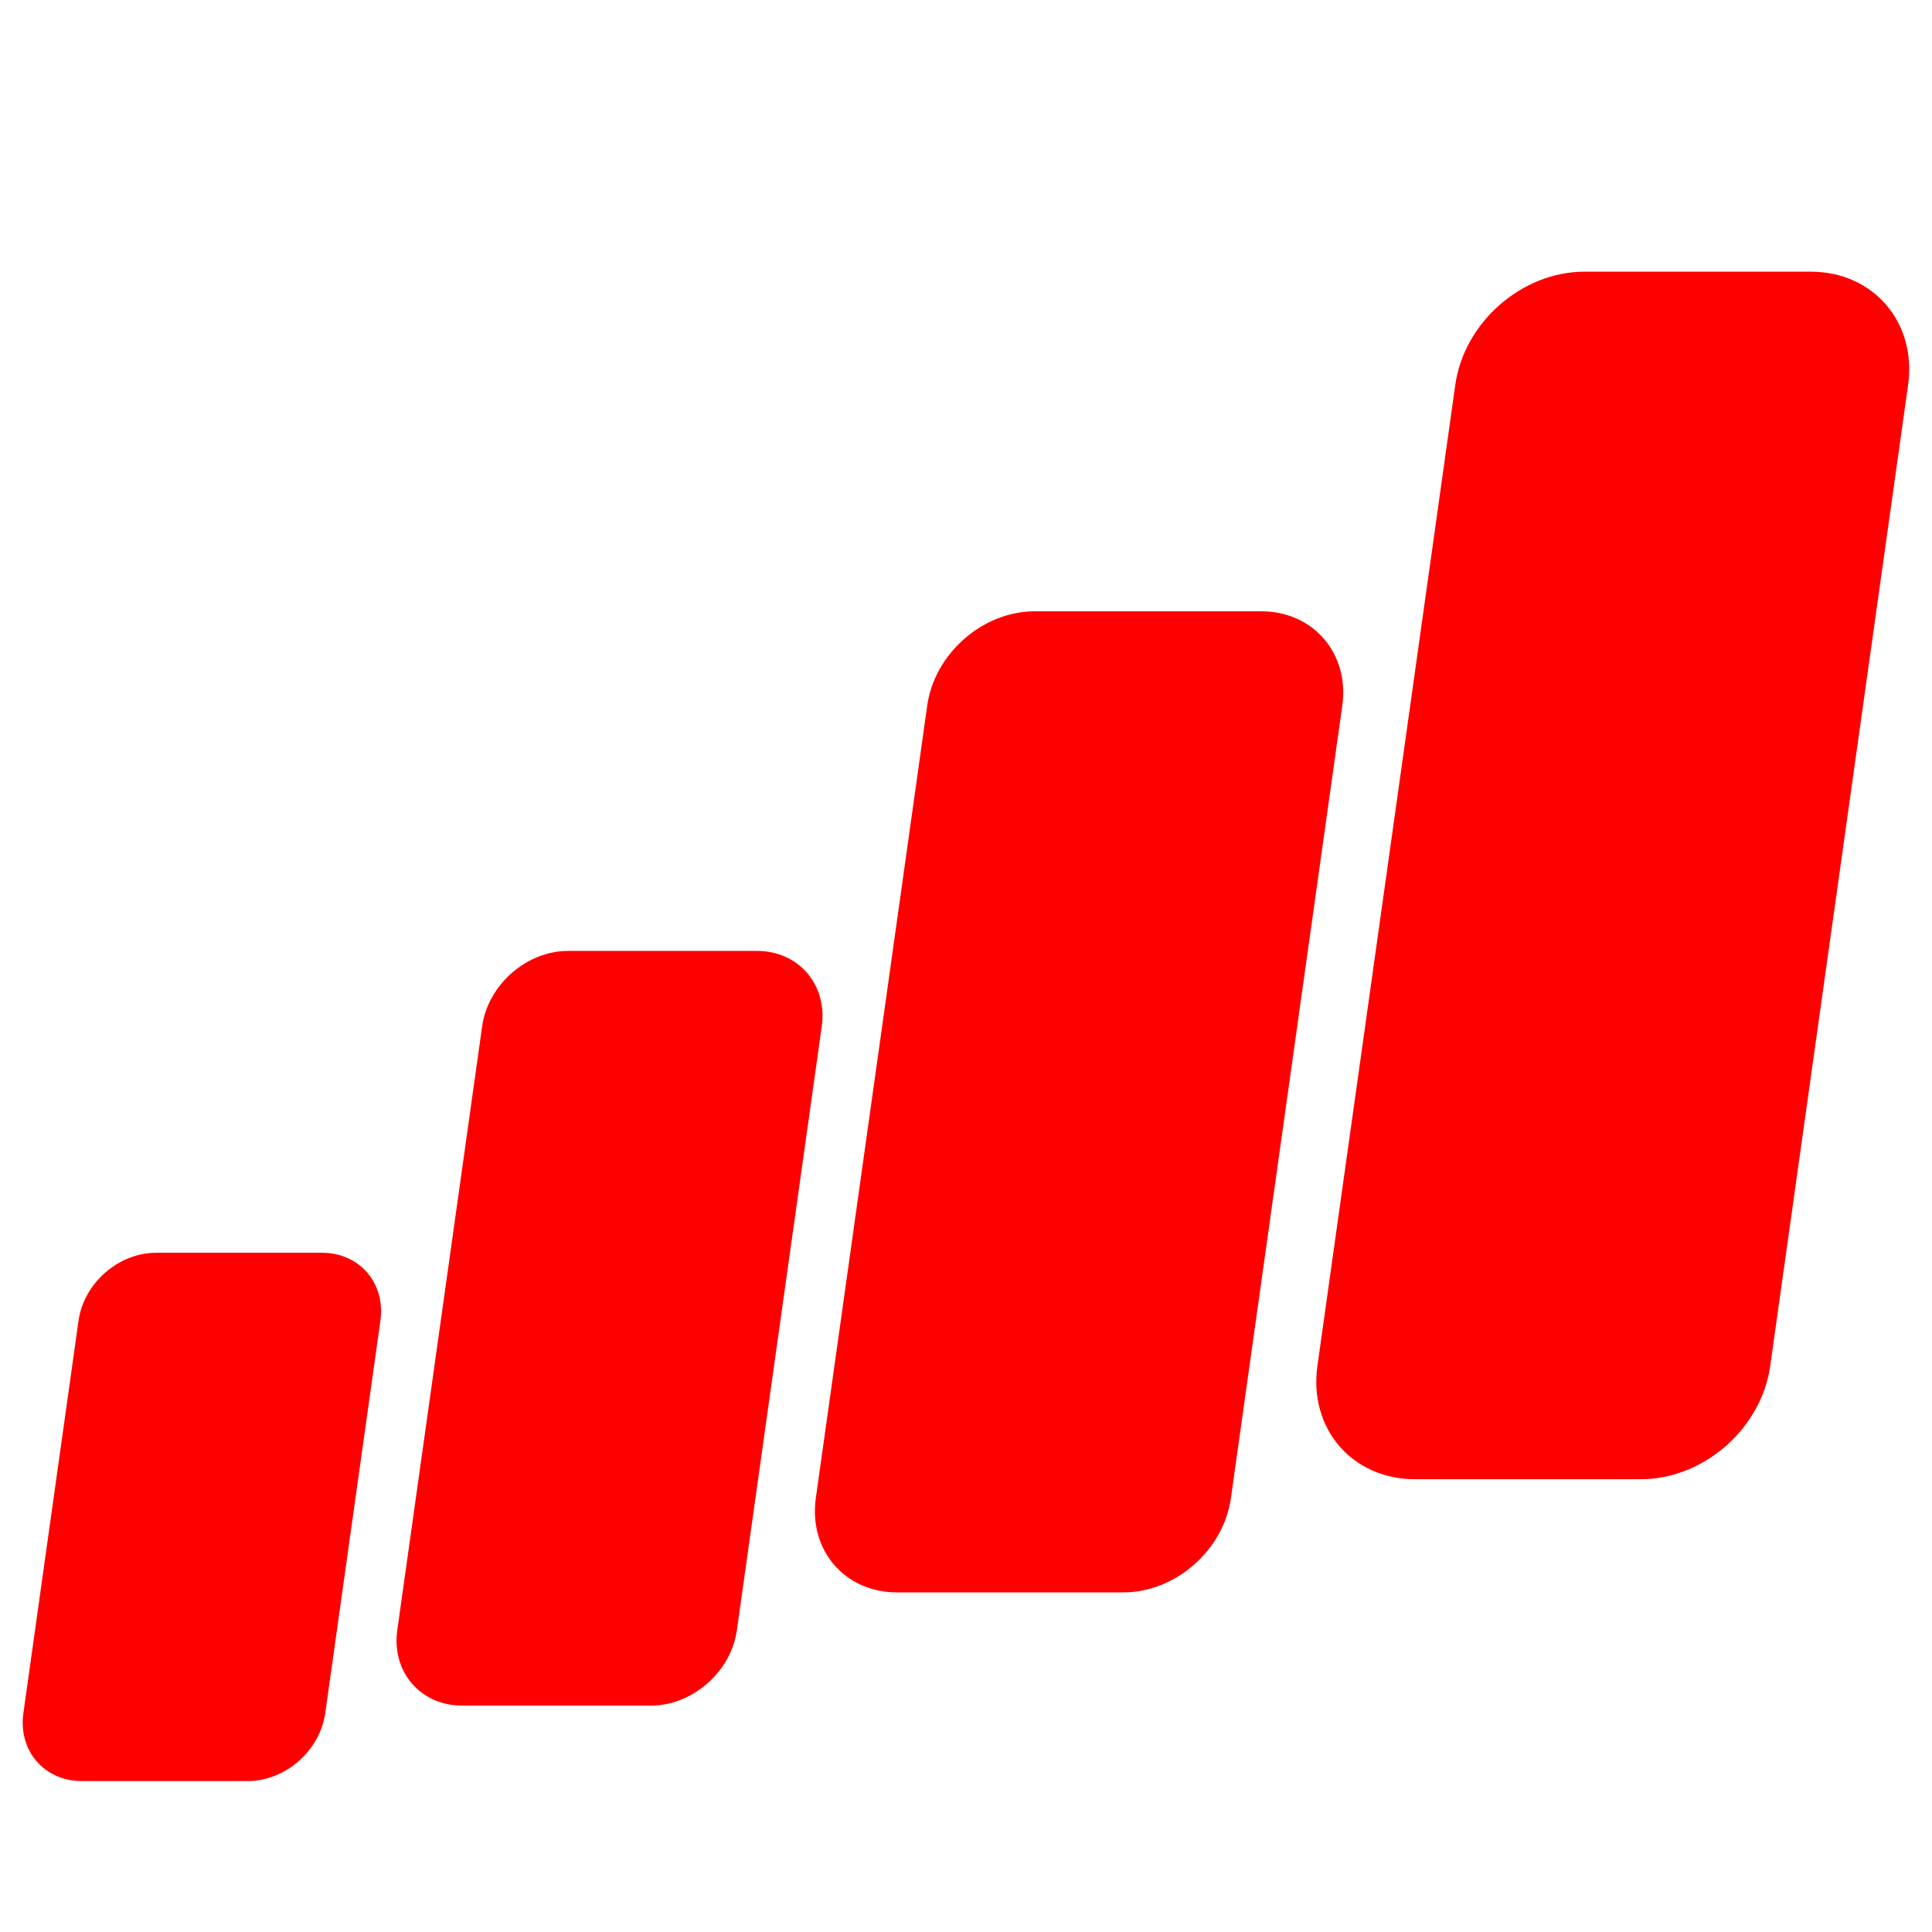
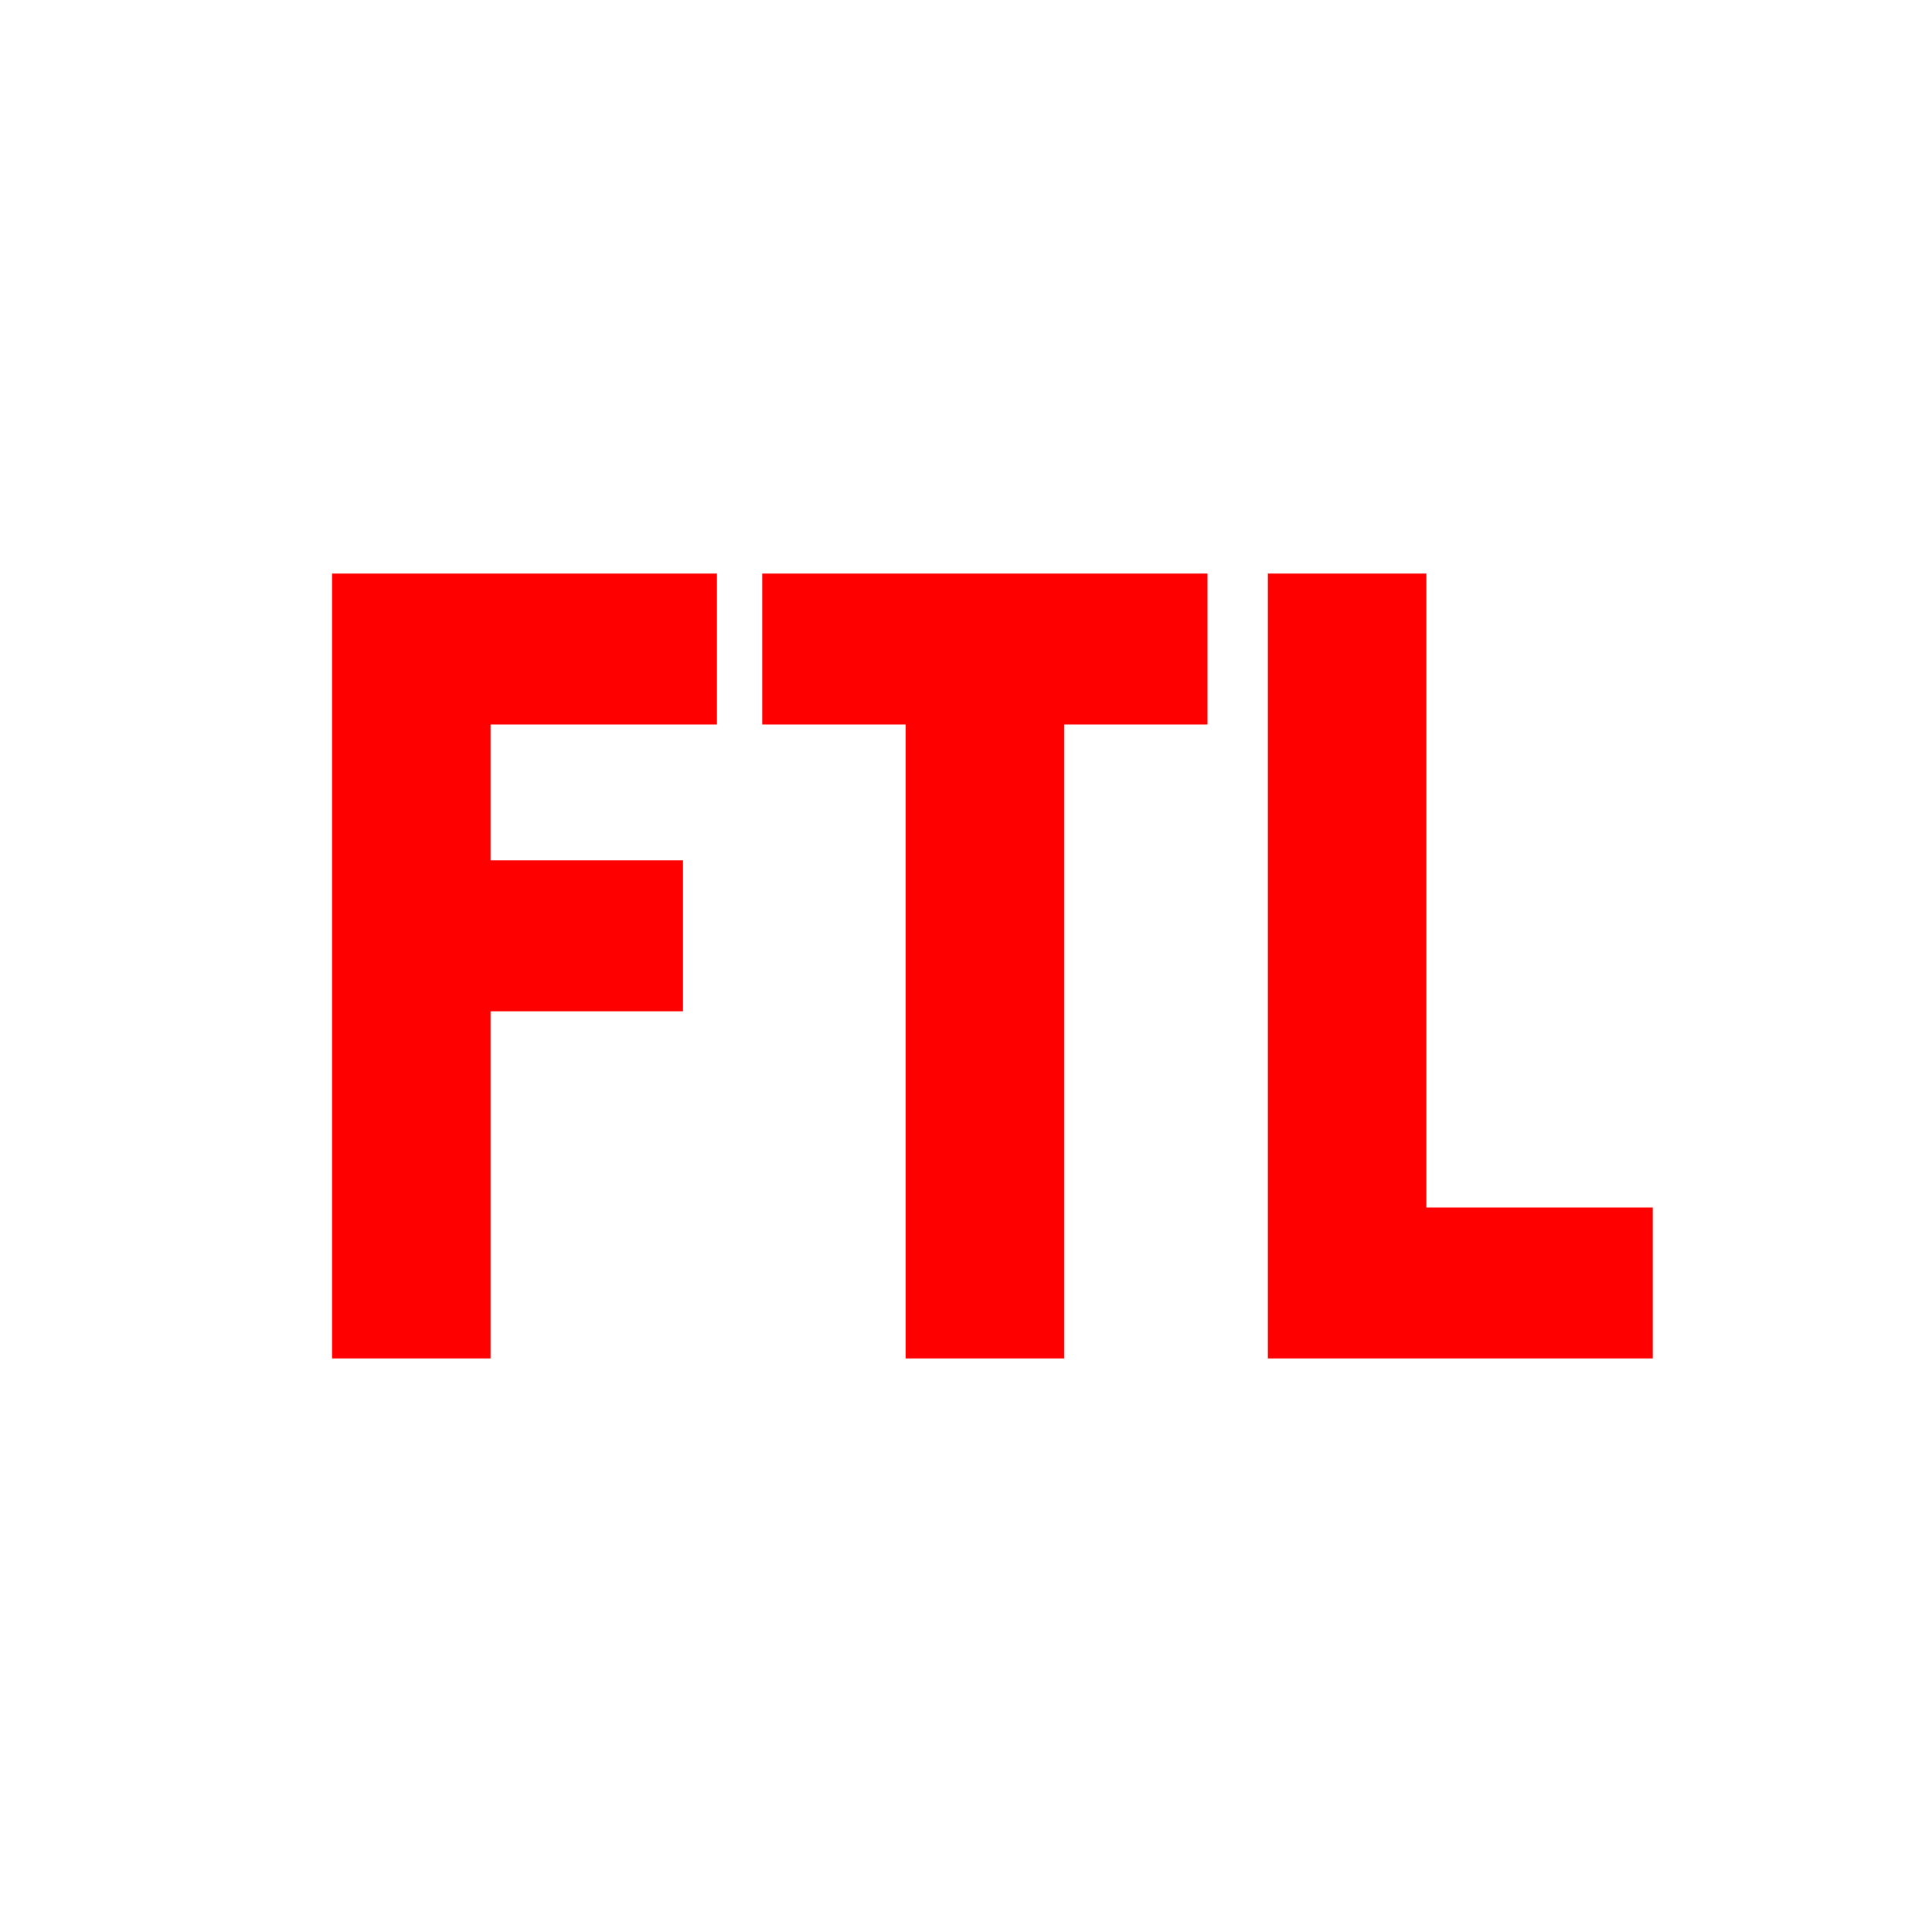
- <svg xmlns="http://www.w3.org/2000/svg" viewBox="0 0 512 512" version="1.0" id="zap">
-   <g transform="skewX(-8)" id="g11" fill="#ff0000">
-     <rect x="70" y="332" width="80" height="140" rx="18" id="rect1" />
-     <rect x="166" y="252" width="90" height="200" rx="20" id="rect2" />
-     <rect x="272" y="162" width="110" height="260" rx="25" id="rect3" />
-     <rect x="400" y="72" width="120" height="320" rx="30" id="rect4" />
-   </g>
+ <svg xmlns="http://www.w3.org/2000/svg" width="512" height="512" viewBox="0 0 512 512" role="img" aria-label="FTL">
+   <path d="M88 152H190V192H130V228H181V268H130V360H88Z" fill="#ff0000" />
+   <path d="M202 152H320V192H282V360H240V192H202Z" fill="#ff0000" />
+   <path d="M336 152H378V320H438V360H336Z" fill="#ff0000" />
</svg>
